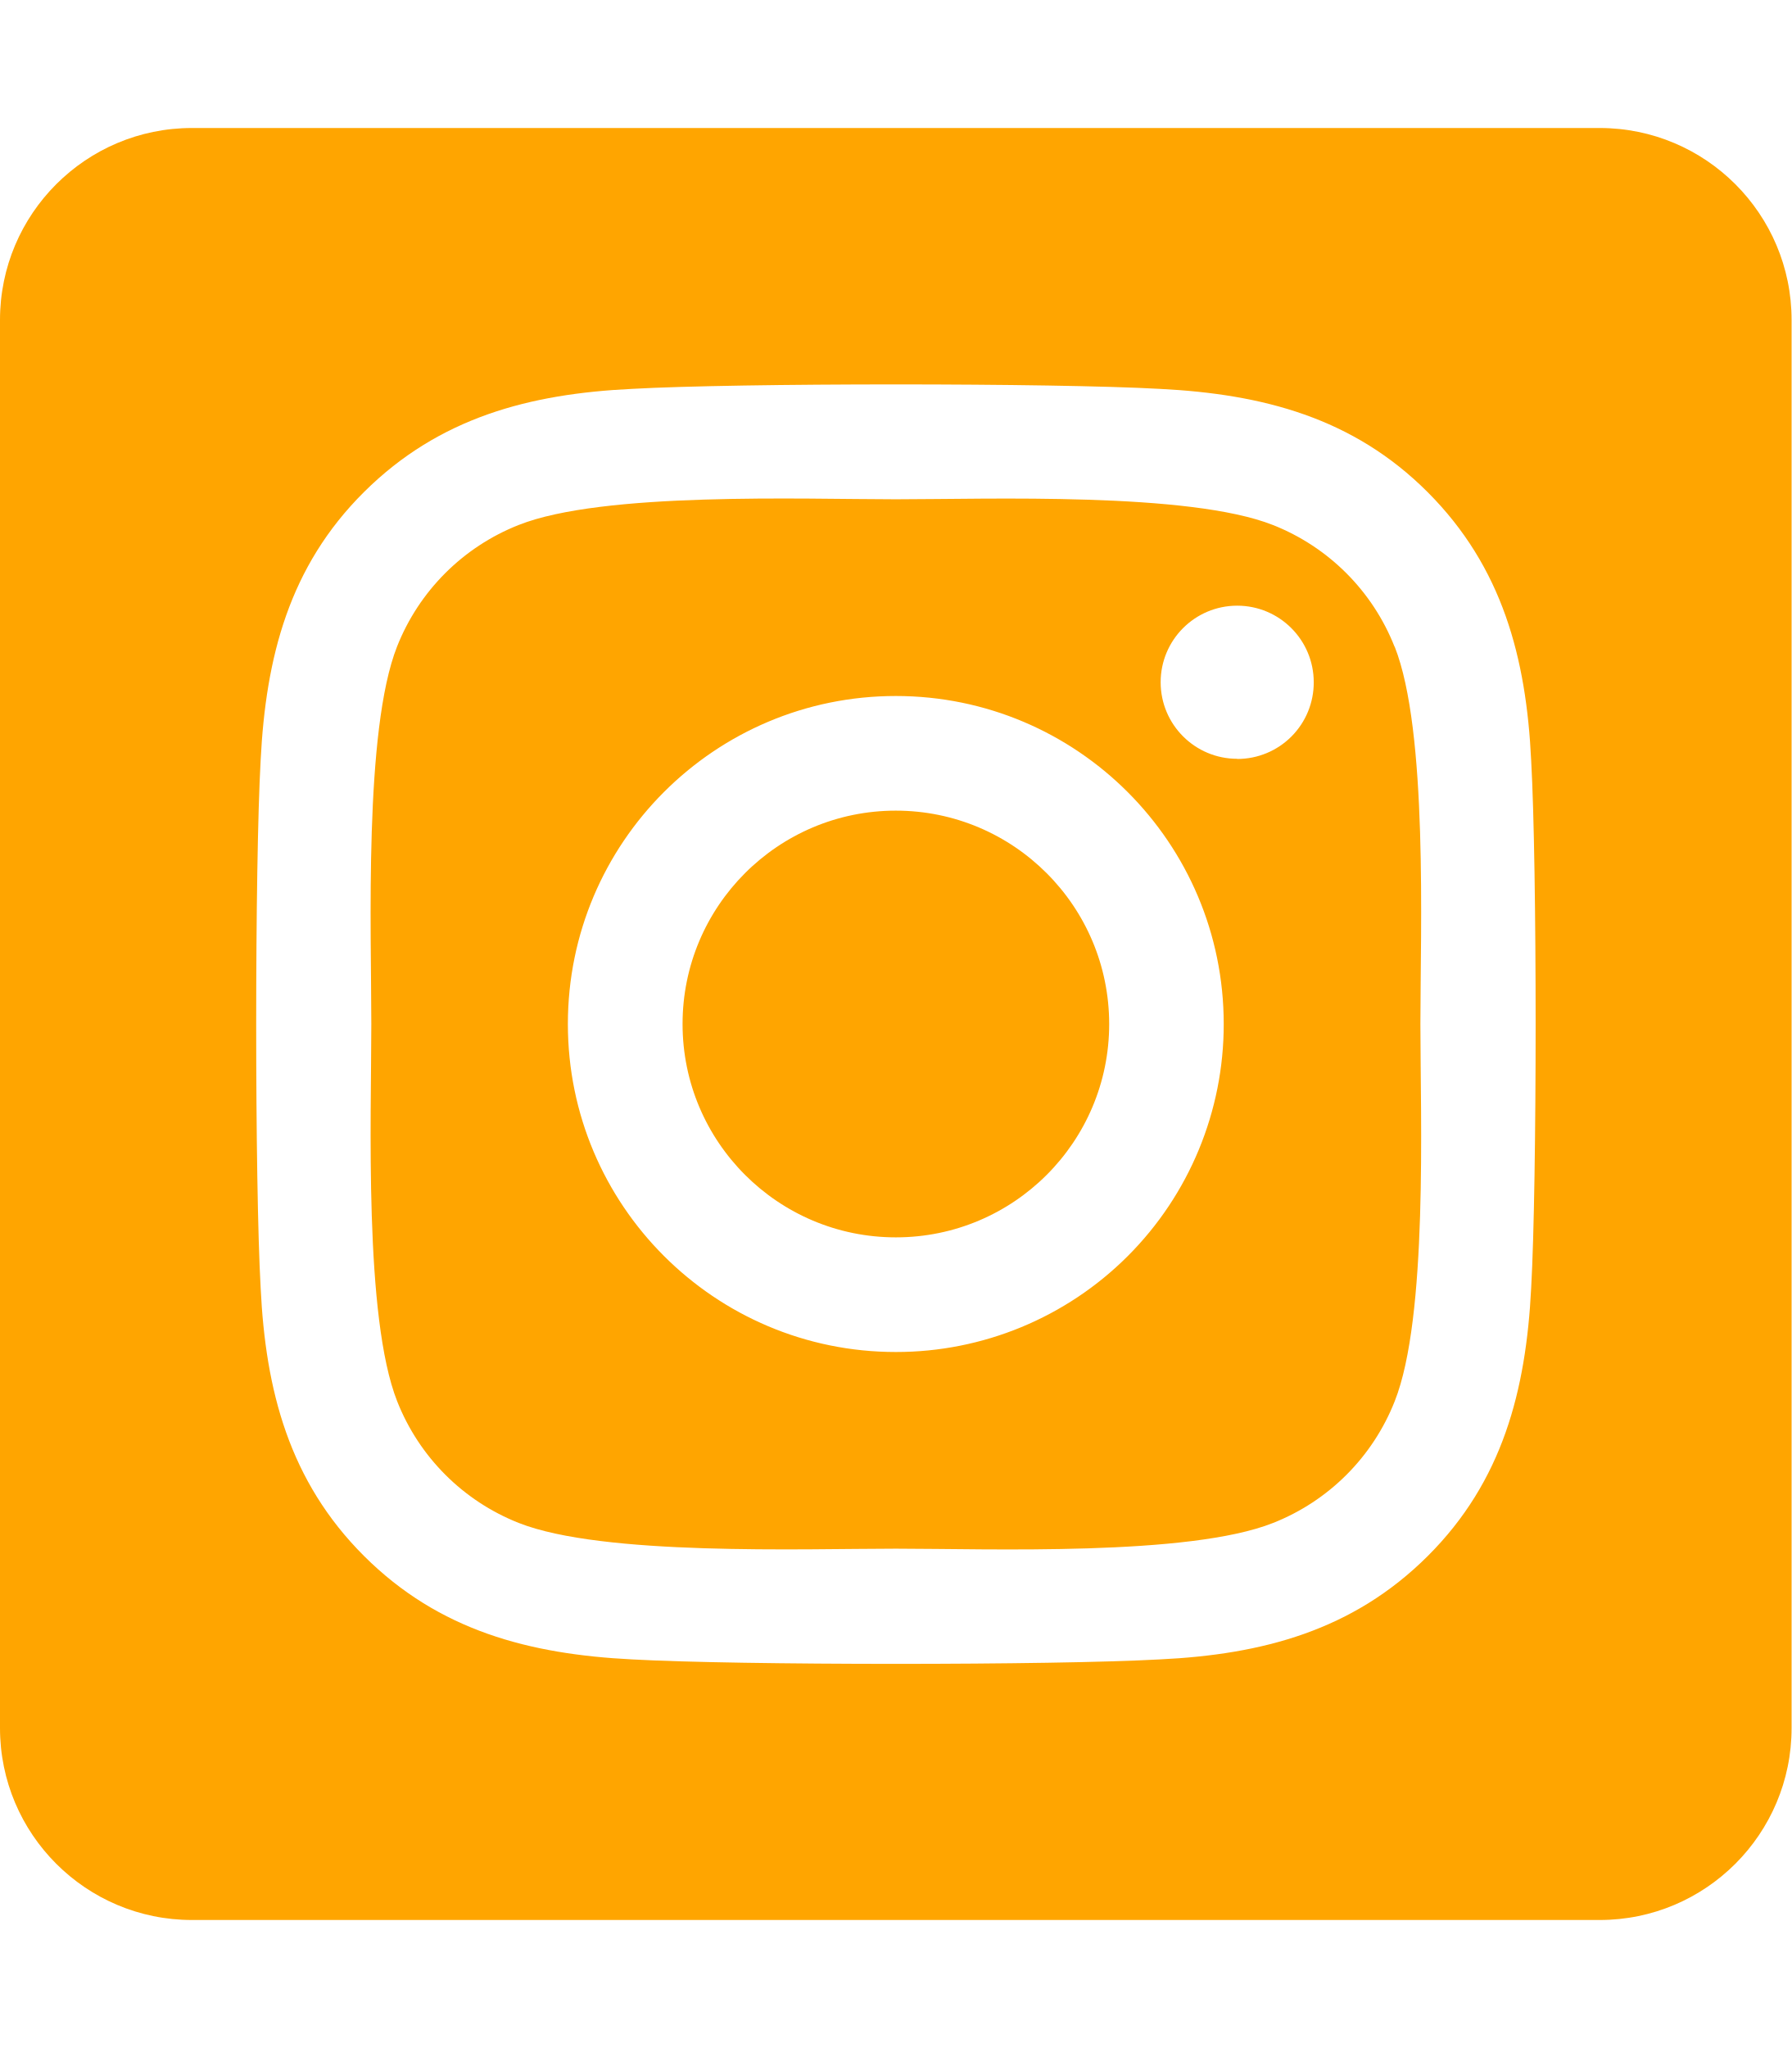
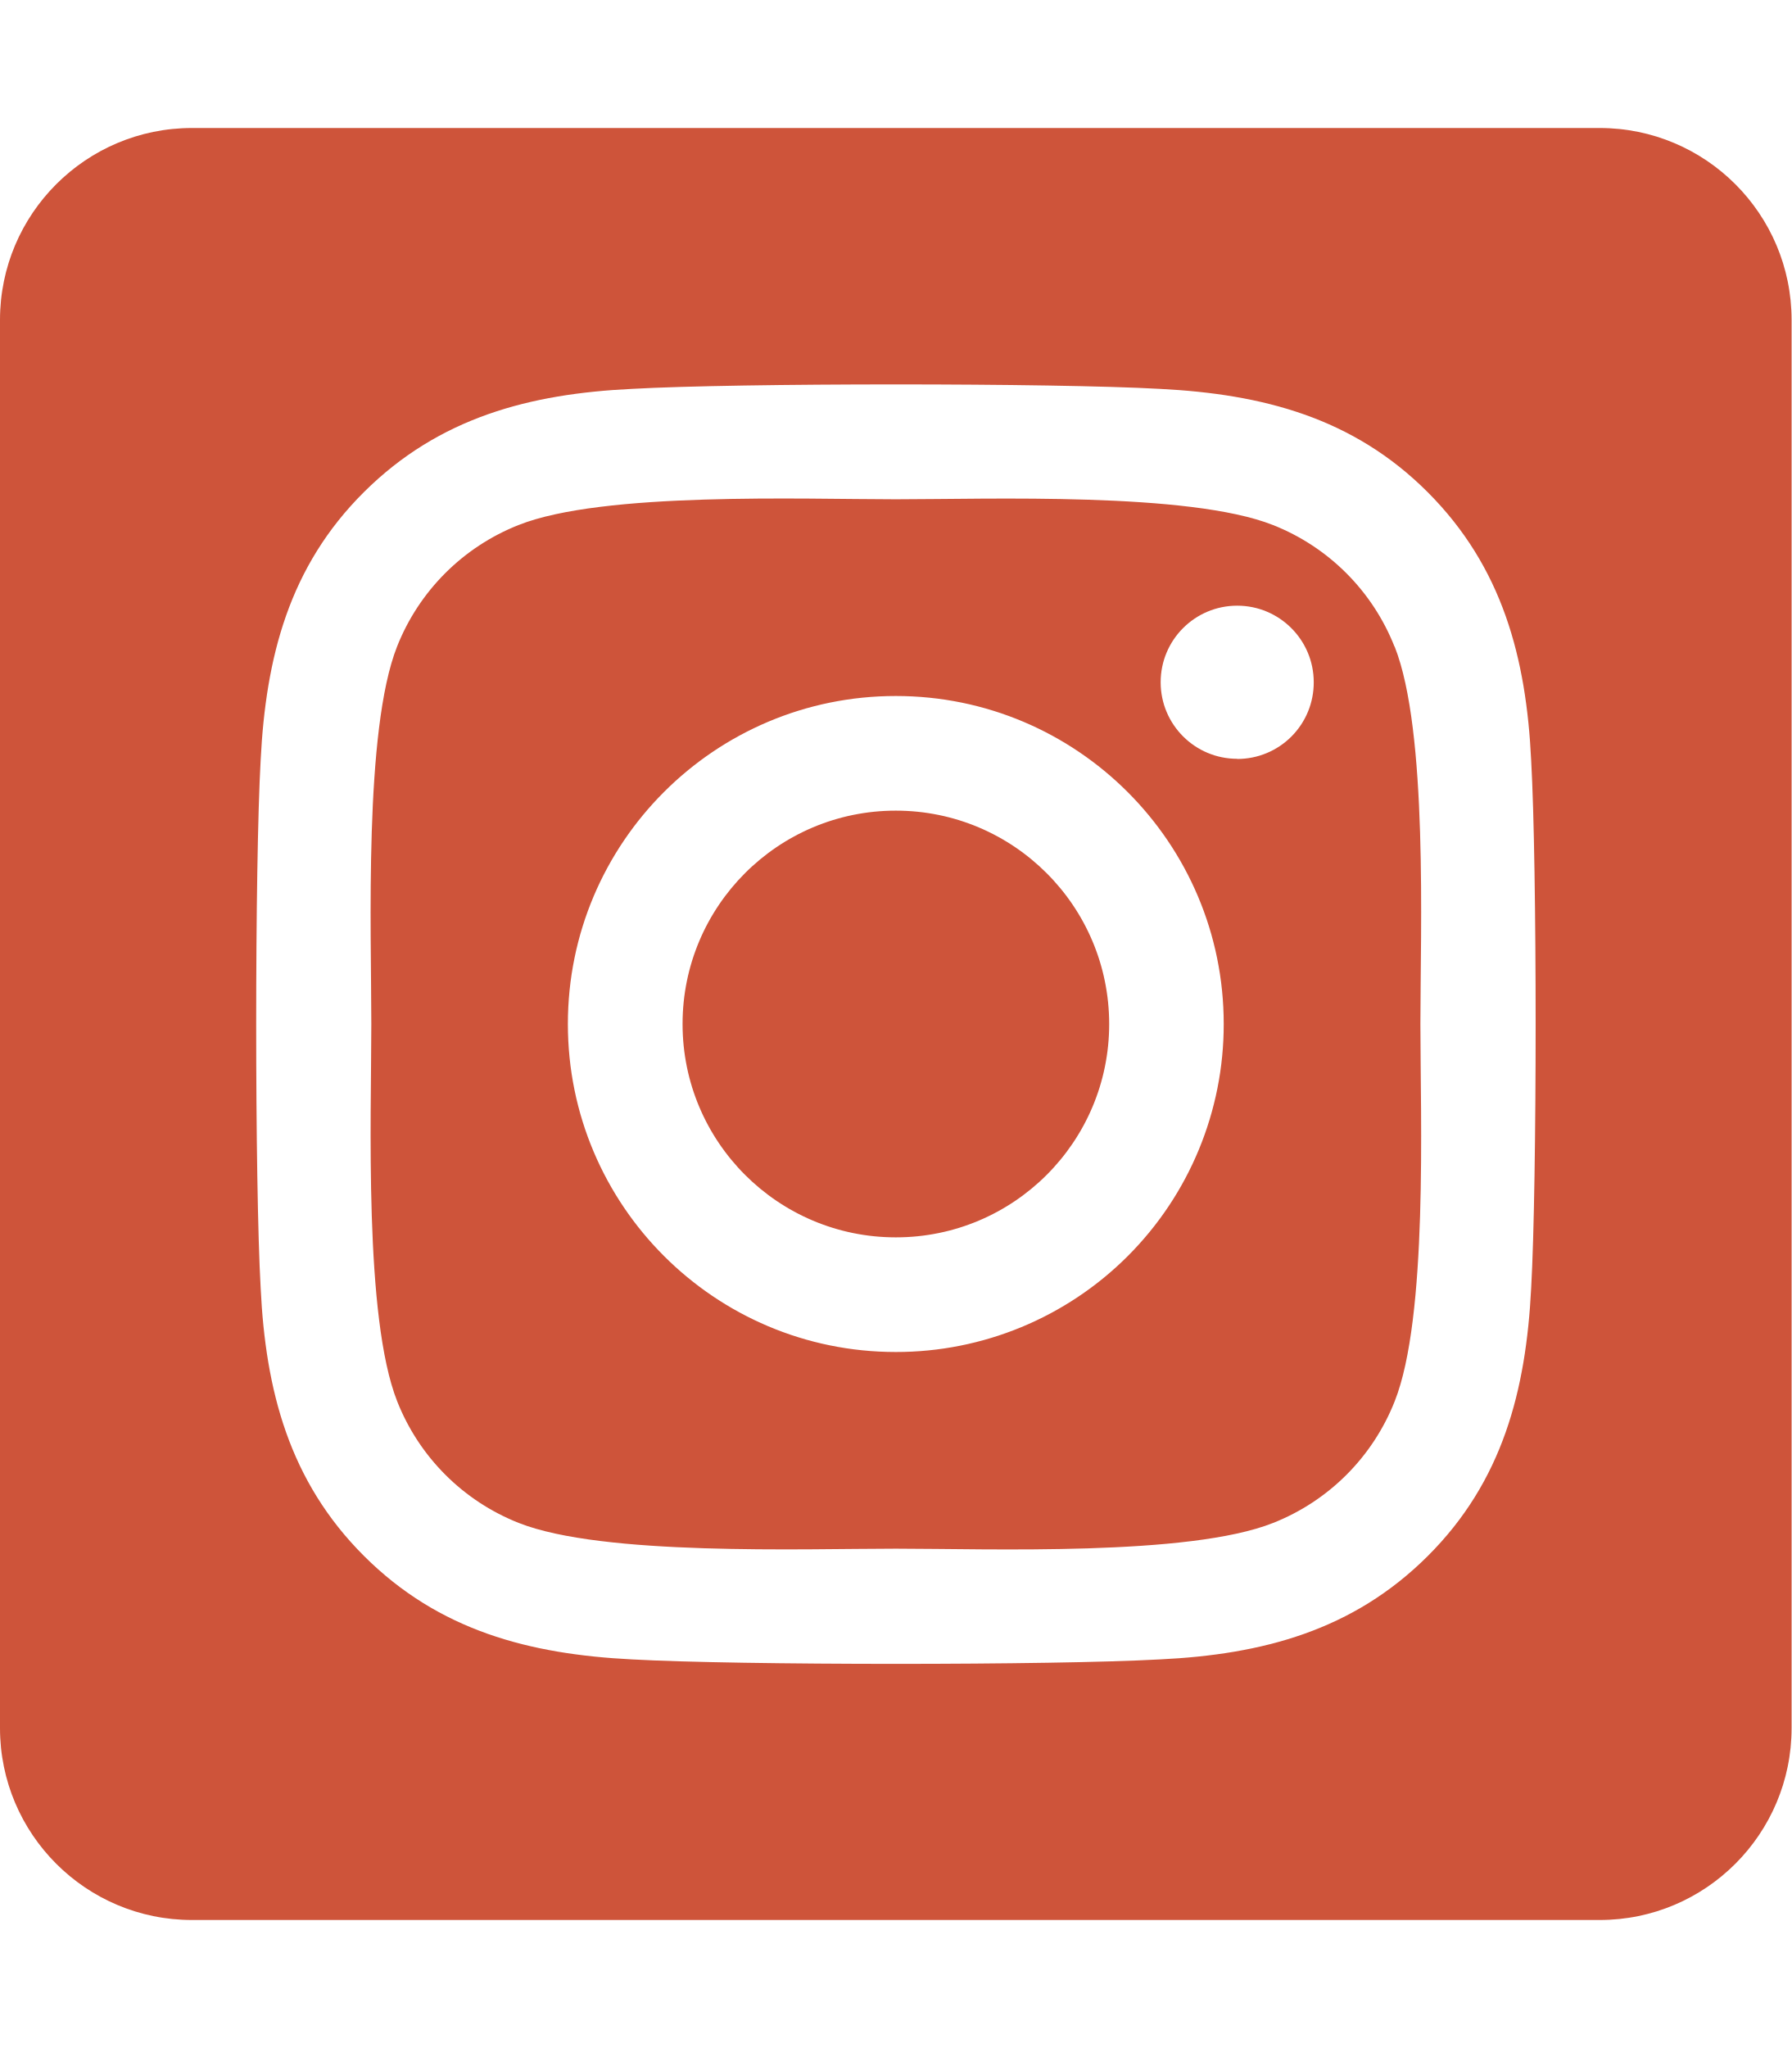
<svg xmlns="http://www.w3.org/2000/svg" aria-hidden="true" focusable="false" data-prefix="fab" data-icon="instagram-square" class="svg-inline--fa fa-instagram-square fa-w-14" role="img" viewBox="0 0 448 512">
-   <path fill="orange" d="M224,202.66A53.34,53.34,0,1,0,277.36,256,53.38,53.38,0,0,0,224,202.66Zm124.71-41a54,54,0,0,0-30.41-30.41c-21-8.29-71-6.43-94.3-6.43s-73.25-1.93-94.31,6.43a54,54,0,0,0-30.41,30.41c-8.28,21-6.43,71.05-6.43,94.33S91,329.26,99.32,350.33a54,54,0,0,0,30.41,30.41c21,8.29,71,6.43,94.31,6.43s73.24,1.93,94.3-6.43a54,54,0,0,0,30.41-30.41c8.35-21,6.43-71.05,6.43-94.33S357.1,182.74,348.75,161.67ZM224,338a82,82,0,1,1,82-82A81.9,81.9,0,0,1,224,338Zm85.38-148.3a19.14,19.14,0,1,1,19.13-19.14A19.1,19.1,0,0,1,309.42,189.74ZM400,32H48A48,48,0,0,0,0,80V432a48,48,0,0,0,48,48H400a48,48,0,0,0,48-48V80A48,48,0,0,0,400,32ZM382.88,322c-1.29,25.63-7.14,48.34-25.85,67s-41.4,24.63-67,25.85c-26.41,1.49-105.59,1.49-132,0-25.63-1.29-48.26-7.15-67-25.85s-24.63-41.42-25.85-67c-1.49-26.42-1.49-105.61,0-132,1.29-25.63,7.07-48.34,25.85-67s41.47-24.56,67-25.78c26.41-1.49,105.59-1.49,132,0,25.63,1.29,48.33,7.15,67,25.85s24.63,41.42,25.85,67.05C384.37,216.44,384.37,295.56,382.88,322Z" />
+   <path fill="#CE543A" d="M224,202.66A53.34,53.34,0,1,0,277.36,256,53.38,53.38,0,0,0,224,202.66Zm124.71-41a54,54,0,0,0-30.41-30.41c-21-8.29-71-6.43-94.3-6.43s-73.25-1.93-94.31,6.43a54,54,0,0,0-30.41,30.41c-8.28,21-6.43,71.05-6.43,94.33S91,329.26,99.32,350.33a54,54,0,0,0,30.41,30.41c21,8.29,71,6.43,94.31,6.43s73.24,1.93,94.3-6.43a54,54,0,0,0,30.41-30.41c8.35-21,6.43-71.05,6.43-94.33S357.1,182.74,348.75,161.67ZM224,338a82,82,0,1,1,82-82A81.9,81.9,0,0,1,224,338Zm85.38-148.3a19.14,19.14,0,1,1,19.13-19.14A19.1,19.1,0,0,1,309.42,189.74ZM400,32H48A48,48,0,0,0,0,80V432a48,48,0,0,0,48,48H400a48,48,0,0,0,48-48V80A48,48,0,0,0,400,32ZM382.88,322c-1.29,25.63-7.14,48.34-25.85,67s-41.4,24.63-67,25.85c-26.41,1.49-105.59,1.49-132,0-25.63-1.29-48.26-7.15-67-25.85s-24.63-41.42-25.85-67c-1.49-26.42-1.49-105.61,0-132,1.29-25.63,7.07-48.34,25.85-67s41.47-24.56,67-25.78c26.41-1.49,105.59-1.49,132,0,25.63,1.29,48.33,7.15,67,25.85s24.63,41.42,25.85,67.05C384.37,216.44,384.37,295.56,382.88,322Z" />
</svg>
